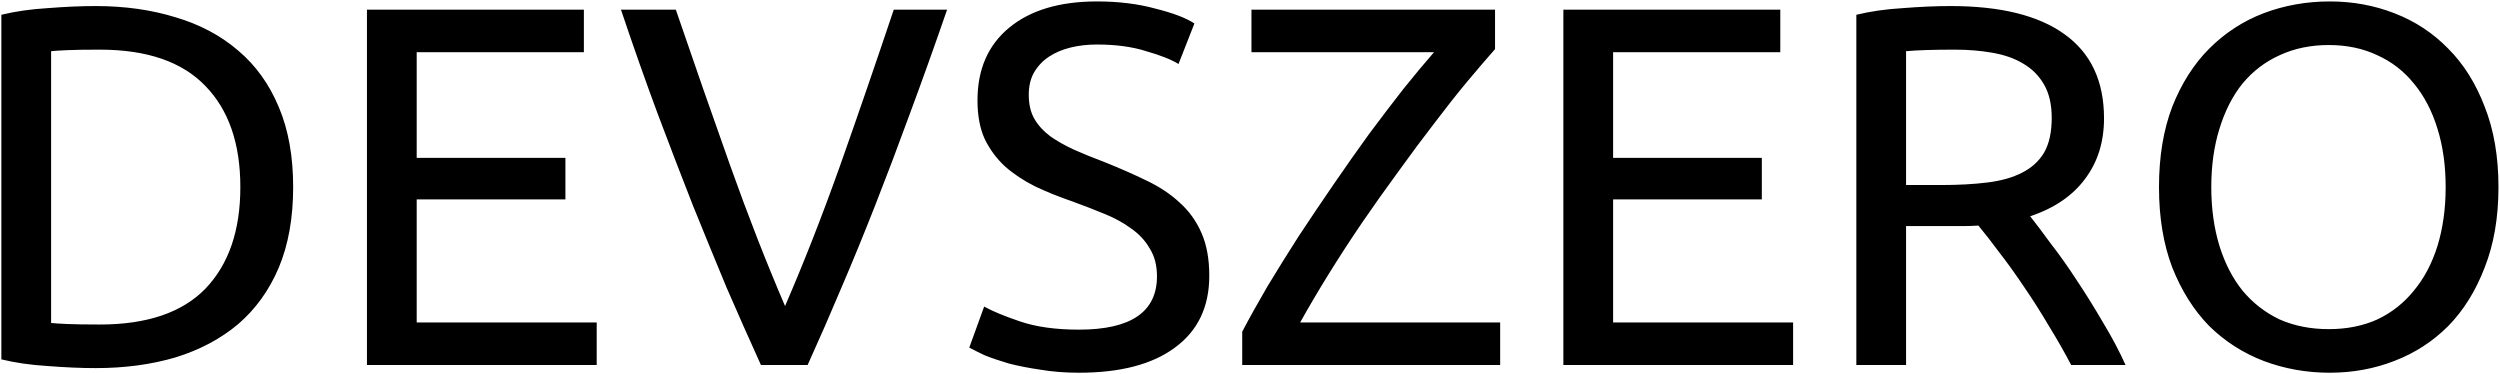
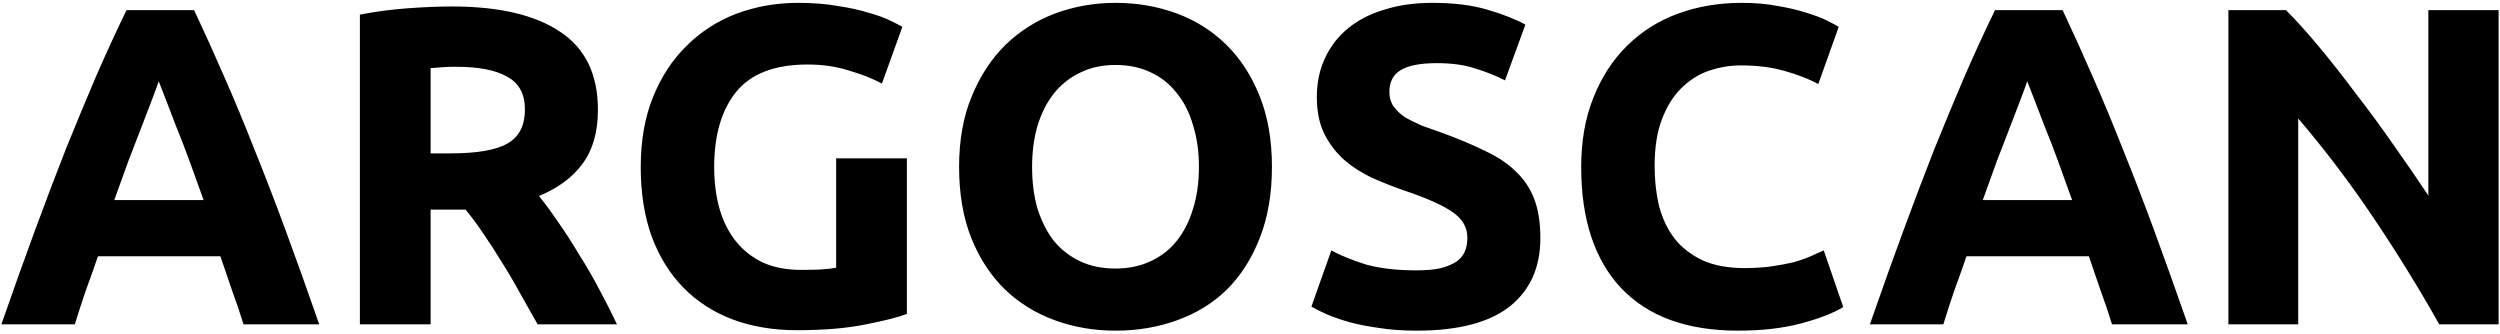
- <svg xmlns="http://www.w3.org/2000/svg" width="1404" height="210" viewBox="0 0 1404 210" fill="none">
-   <path d="M164.64 105.064C164.64 122.344 161.952 137.416 156.576 150.28C151.2 162.952 143.616 173.512 133.824 181.96C124.032 190.216 112.32 196.456 98.688 200.68C85.056 204.712 70.08 206.728 53.76 206.728C45.696 206.728 36.768 206.344 26.976 205.576C17.376 205 8.64 203.752 0.768 201.832V8.296C8.64 6.376 17.376 5.128 26.976 4.552C36.768 3.784 45.696 3.4 53.76 3.4C70.08 3.4 85.056 5.512 98.688 9.736C112.32 13.768 124.032 20.008 133.824 28.456C143.616 36.712 151.2 47.272 156.576 60.136C161.952 72.808 164.64 87.784 164.64 105.064ZM56.064 182.248C82.56 182.248 102.336 175.528 115.392 162.088C128.448 148.456 134.976 129.448 134.976 105.064C134.976 80.68 128.448 61.768 115.392 48.328C102.336 34.696 82.56 27.88 56.064 27.88C48.192 27.88 42.048 27.976 37.632 28.168C33.408 28.36 30.432 28.552 28.704 28.744V181.384C30.432 181.576 33.408 181.768 37.632 181.96C42.048 182.152 48.192 182.248 56.064 182.248ZM206.081 205V5.416H327.905V29.32H234.017V88.648H317.537V111.976H234.017V181.096H335.105V205H206.081ZM531.892 5.416C524.596 26.536 517.588 46.12 510.868 64.168C504.34 82.024 497.908 99.016 491.572 115.144C485.236 131.272 478.9 146.728 472.564 161.512C466.42 176.104 460.084 190.6 453.556 205H427.348C420.82 190.6 414.388 176.104 408.052 161.512C401.908 146.728 395.572 131.272 389.044 115.144C382.708 99.016 376.18 82.024 369.46 64.168C362.74 46.12 355.828 26.536 348.724 5.416H379.54C389.908 35.752 400.084 64.936 410.068 92.968C420.052 121 430.324 147.304 440.884 171.88C451.444 147.496 461.716 121.288 471.7 93.256C481.684 65.032 491.764 35.752 501.94 5.416H531.892ZM605.98 185.128C635.164 185.128 649.756 175.144 649.756 155.176C649.756 149.032 648.412 143.848 645.724 139.624C643.228 135.208 639.772 131.464 635.356 128.392C630.94 125.128 625.852 122.344 620.092 120.04C614.524 117.736 608.572 115.432 602.236 113.128C594.94 110.632 588.028 107.848 581.5 104.776C574.972 101.512 569.308 97.768 564.508 93.544C559.708 89.128 555.868 83.944 552.988 77.992C550.3 72.04 548.956 64.84 548.956 56.392C548.956 38.92 554.908 25.288 566.812 15.496C578.716 5.704 595.132 0.808 616.06 0.808C628.156 0.808 639.1 2.152 648.892 4.84C658.876 7.336 666.172 10.12 670.78 13.192L661.852 35.944C657.82 33.448 651.772 31.048 643.708 28.744C635.836 26.248 626.62 25 616.06 25C610.684 25 605.692 25.576 601.084 26.728C596.476 27.88 592.444 29.608 588.988 31.912C585.532 34.216 582.748 37.192 580.636 40.84C578.716 44.296 577.756 48.424 577.756 53.224C577.756 58.6 578.812 63.112 580.924 66.76C583.036 70.408 586.012 73.672 589.852 76.552C593.692 79.24 598.108 81.736 603.1 84.04C608.284 86.344 613.948 88.648 620.092 90.952C628.732 94.408 636.604 97.864 643.708 101.32C651.004 104.776 657.244 108.904 662.428 113.704C667.804 118.504 671.932 124.264 674.812 130.984C677.692 137.512 679.132 145.48 679.132 154.888C679.132 172.36 672.7 185.8 659.836 195.208C647.164 204.616 629.212 209.32 605.98 209.32C598.108 209.32 590.812 208.744 584.092 207.592C577.564 206.632 571.708 205.48 566.524 204.136C561.34 202.6 556.828 201.064 552.988 199.528C549.34 197.8 546.46 196.36 544.348 195.208L552.7 172.168C557.116 174.664 563.836 177.448 572.86 180.52C581.884 183.592 592.924 185.128 605.98 185.128ZM839.613 27.592C835.197 32.584 830.013 38.632 824.061 45.736C818.301 52.648 812.157 60.424 805.629 69.064C799.101 77.512 792.381 86.536 785.469 96.136C778.557 105.544 771.741 115.144 765.021 124.936C758.493 134.536 752.253 144.136 746.301 153.736C740.349 163.336 734.973 172.456 730.173 181.096H842.493V205H697.629V186.28C701.661 178.6 706.365 170.152 711.741 160.936C717.309 151.72 723.165 142.312 729.309 132.712C735.645 123.112 742.173 113.416 748.893 103.624C755.613 93.832 762.237 84.424 768.765 75.4C775.485 66.376 781.917 57.928 788.061 50.056C794.397 42.184 800.157 35.272 805.341 29.32H702.813V5.416H839.613V27.592ZM877.987 205V5.416H999.811V29.32H905.923V88.648H989.443V111.976H905.923V181.096H1007.01V205H877.987ZM1140.15 121.48C1143.22 125.32 1147.06 130.408 1151.67 136.744C1156.47 142.888 1161.37 149.8 1166.36 157.48C1171.35 164.968 1176.25 172.84 1181.05 181.096C1186.04 189.352 1190.26 197.32 1193.72 205H1163.19C1159.35 197.704 1155.13 190.312 1150.52 182.824C1146.1 175.336 1141.59 168.232 1136.98 161.512C1132.37 154.6 1127.77 148.168 1123.16 142.216C1118.74 136.264 1114.71 131.08 1111.06 126.664C1108.57 126.856 1105.97 126.952 1103.29 126.952C1100.79 126.952 1098.2 126.952 1095.51 126.952H1070.45V205H1042.52V8.296C1050.39 6.376 1059.13 5.128 1068.73 4.552C1078.52 3.784 1087.45 3.4 1095.51 3.4C1123.54 3.4 1144.85 8.68 1159.45 19.24C1174.23 29.8 1181.62 45.544 1181.62 66.472C1181.62 79.72 1178.07 91.048 1170.97 100.456C1164.05 109.864 1153.78 116.872 1140.15 121.48ZM1097.81 27.88C1085.91 27.88 1076.79 28.168 1070.45 28.744V103.912H1090.33C1099.93 103.912 1108.57 103.432 1116.25 102.472C1123.93 101.512 1130.36 99.688 1135.54 97C1140.92 94.312 1145.05 90.568 1147.93 85.768C1150.81 80.776 1152.25 74.248 1152.25 66.184C1152.25 58.696 1150.81 52.456 1147.93 47.464C1145.05 42.472 1141.11 38.536 1136.12 35.656C1131.32 32.776 1125.56 30.76 1118.84 29.608C1112.31 28.456 1105.3 27.88 1097.81 27.88ZM1212.49 105.064C1212.49 87.976 1214.98 72.904 1219.97 59.848C1225.16 46.792 1232.07 35.944 1240.71 27.304C1249.54 18.472 1259.72 11.848 1271.24 7.432C1282.95 3.016 1295.33 0.808 1308.39 0.808C1321.25 0.808 1333.35 3.016 1344.68 7.432C1356.2 11.848 1366.28 18.472 1374.92 27.304C1383.56 35.944 1390.37 46.792 1395.37 59.848C1400.55 72.904 1403.14 87.976 1403.14 105.064C1403.14 122.152 1400.55 137.224 1395.37 150.28C1390.37 163.336 1383.56 174.28 1374.92 183.112C1366.28 191.752 1356.2 198.28 1344.68 202.696C1333.35 207.112 1321.25 209.32 1308.39 209.32C1295.33 209.32 1282.95 207.112 1271.24 202.696C1259.72 198.28 1249.54 191.752 1240.71 183.112C1232.07 174.28 1225.16 163.336 1219.97 150.28C1214.98 137.224 1212.49 122.152 1212.49 105.064ZM1241.86 105.064C1241.86 117.16 1243.4 128.2 1246.47 138.184C1249.54 147.976 1253.86 156.328 1259.43 163.24C1265.19 170.152 1272.1 175.528 1280.17 179.368C1288.42 183.016 1297.64 184.84 1307.81 184.84C1317.99 184.84 1327.11 183.016 1335.17 179.368C1343.24 175.528 1350.05 170.152 1355.62 163.24C1361.38 156.328 1365.8 147.976 1368.87 138.184C1371.94 128.2 1373.48 117.16 1373.48 105.064C1373.48 92.968 1371.94 82.024 1368.87 72.232C1365.8 62.248 1361.38 53.8 1355.62 46.888C1350.05 39.976 1343.24 34.696 1335.17 31.048C1327.11 27.208 1317.99 25.288 1307.81 25.288C1297.64 25.288 1288.42 27.208 1280.17 31.048C1272.1 34.696 1265.19 39.976 1259.43 46.888C1253.86 53.8 1249.54 62.248 1246.47 72.232C1243.4 82.024 1241.86 92.968 1241.86 105.064Z" fill="black" />
+ <svg xmlns="http://www.w3.org/2000/svg" width="794" height="106" viewBox="0 0 794 106" fill="none">
+   <path d="M77.336 103C76.28 99.544 75.08 95.992 73.736 92.344C72.488 88.696 71.24 85.048 69.992 81.4H31.112C29.864 85.048 28.568 88.696 27.224 92.344C25.976 95.992 24.824 99.544 23.768 103H0.44C4.184 92.248 7.736 82.312 11.096 73.192C14.456 64.072 17.72 55.48 20.888 47.416C24.152 39.352 27.32 31.72 30.392 24.52C33.56 17.224 36.824 10.12 40.184 3.208H61.64C64.904 10.12 68.12 17.224 71.288 24.52C74.456 31.72 77.624 39.352 80.792 47.416C84.056 55.48 87.368 64.072 90.728 73.192C94.088 82.312 97.64 92.248 101.384 103H77.336ZM50.408 25.816C49.928 27.256 49.208 29.224 48.248 31.72C47.288 34.216 46.184 37.096 44.936 40.36C43.688 43.624 42.296 47.224 40.76 51.16C39.32 55.096 37.832 59.224 36.296 63.544H64.664C63.128 59.224 61.64 55.096 60.2 51.16C58.76 47.224 57.368 43.624 56.024 40.36C54.776 37.096 53.672 34.216 52.712 31.72C51.752 29.224 50.984 27.256 50.408 25.816ZM143.533 2.056C158.509 2.056 169.981 4.744 177.949 10.12C185.917 15.4 189.901 23.656 189.901 34.888C189.901 41.896 188.269 47.608 185.005 52.024C181.837 56.344 177.229 59.752 171.181 62.248C173.197 64.744 175.309 67.624 177.517 70.888C179.725 74.056 181.885 77.416 183.997 80.968C186.205 84.424 188.317 88.072 190.333 91.912C192.349 95.656 194.221 99.352 195.949 103H170.749C168.925 99.736 167.053 96.424 165.133 93.064C163.309 89.704 161.389 86.44 159.373 83.272C157.453 80.104 155.533 77.128 153.613 74.344C151.693 71.464 149.773 68.872 147.853 66.568H136.765V103H114.301V4.648C119.197 3.688 124.237 3.016 129.421 2.632C134.701 2.248 139.405 2.056 143.533 2.056ZM144.829 21.208C143.197 21.208 141.709 21.256 140.365 21.352C139.117 21.448 137.917 21.544 136.765 21.64V48.712H143.101C151.549 48.712 157.597 47.656 161.245 45.544C164.893 43.432 166.717 39.832 166.717 34.744C166.717 29.848 164.845 26.392 161.101 24.376C157.453 22.264 152.029 21.208 144.829 21.208ZM256.489 20.488C246.025 20.488 238.441 23.416 233.737 29.272C229.129 35.032 226.825 42.952 226.825 53.032C226.825 57.928 227.401 62.392 228.553 66.424C229.705 70.36 231.433 73.768 233.737 76.648C236.041 79.528 238.921 81.784 242.377 83.416C245.833 84.952 249.865 85.72 254.473 85.72C256.969 85.72 259.081 85.672 260.809 85.576C262.633 85.48 264.217 85.288 265.561 85V50.296H288.025V99.688C285.337 100.744 281.017 101.848 275.065 103C269.113 104.248 261.769 104.872 253.033 104.872C245.545 104.872 238.729 103.72 232.585 101.416C226.537 99.112 221.353 95.752 217.033 91.336C212.713 86.92 209.353 81.496 206.953 75.064C204.649 68.632 203.497 61.288 203.497 53.032C203.497 44.68 204.793 37.288 207.385 30.856C209.977 24.424 213.529 19 218.041 14.584C222.553 10.072 227.833 6.664 233.881 4.36C240.025 2.056 246.553 0.904 253.465 0.904C258.169 0.904 262.393 1.24 266.137 1.912C269.977 2.488 273.241 3.208 275.929 4.072C278.713 4.84 280.969 5.656 282.697 6.52C284.521 7.384 285.817 8.056 286.585 8.536L280.105 26.536C277.033 24.904 273.481 23.512 269.449 22.36C265.513 21.112 261.193 20.488 256.489 20.488ZM327.79 53.032C327.79 57.928 328.366 62.344 329.518 66.28C330.766 70.216 332.494 73.624 334.702 76.504C337.006 79.288 339.79 81.448 343.054 82.984C346.318 84.52 350.062 85.288 354.286 85.288C358.414 85.288 362.11 84.52 365.374 82.984C368.734 81.448 371.518 79.288 373.726 76.504C376.03 73.624 377.758 70.216 378.91 66.28C380.158 62.344 380.782 57.928 380.782 53.032C380.782 48.136 380.158 43.72 378.91 39.784C377.758 35.752 376.03 32.344 373.726 29.56C371.518 26.68 368.734 24.472 365.374 22.936C362.11 21.4 358.414 20.632 354.286 20.632C350.062 20.632 346.318 21.448 343.054 23.08C339.79 24.616 337.006 26.824 334.702 29.704C332.494 32.488 330.766 35.896 329.518 39.928C328.366 43.864 327.79 48.232 327.79 53.032ZM403.966 53.032C403.966 61.576 402.67 69.112 400.078 75.64C397.582 82.072 394.126 87.496 389.71 91.912C385.294 96.232 380.014 99.496 373.87 101.704C367.822 103.912 361.294 105.016 354.286 105.016C347.47 105.016 341.038 103.912 334.99 101.704C328.942 99.496 323.662 96.232 319.15 91.912C314.638 87.496 311.086 82.072 308.494 75.64C305.902 69.112 304.606 61.576 304.606 53.032C304.606 44.488 305.95 37 308.638 30.568C311.326 24.04 314.926 18.568 319.438 14.152C324.046 9.736 329.326 6.424 335.278 4.216C341.326 2.008 347.662 0.904 354.286 0.904C361.102 0.904 367.534 2.008 373.582 4.216C379.63 6.424 384.91 9.736 389.422 14.152C393.934 18.568 397.486 24.04 400.078 30.568C402.67 37 403.966 44.488 403.966 53.032ZM449.908 85.864C453.076 85.864 455.668 85.624 457.684 85.144C459.796 84.568 461.476 83.848 462.724 82.984C463.972 82.024 464.836 80.92 465.316 79.672C465.796 78.424 466.036 77.032 466.036 75.496C466.036 72.232 464.5 69.544 461.428 67.432C458.356 65.224 453.076 62.872 445.588 60.376C442.324 59.224 439.06 57.928 435.796 56.488C432.532 54.952 429.604 53.08 427.012 50.872C424.42 48.568 422.308 45.832 420.676 42.664C419.044 39.4 418.228 35.464 418.228 30.856C418.228 26.248 419.092 22.12 420.82 18.472C422.548 14.728 424.996 11.56 428.164 8.968C431.332 6.376 435.172 4.408 439.684 3.064C444.196 1.624 449.284 0.904 454.948 0.904C461.668 0.904 467.476 1.624 472.372 3.064C477.268 4.504 481.3 6.088 484.468 7.816L477.988 25.528C475.204 24.088 472.084 22.84 468.628 21.784C465.268 20.632 461.188 20.056 456.388 20.056C451.012 20.056 447.124 20.824 444.724 22.36C442.42 23.8 441.268 26.056 441.268 29.128C441.268 30.952 441.7 32.488 442.564 33.736C443.428 34.984 444.628 36.136 446.164 37.192C447.796 38.152 449.62 39.064 451.636 39.928C453.748 40.696 456.052 41.512 458.548 42.376C463.732 44.296 468.244 46.216 472.084 48.136C475.924 49.96 479.092 52.12 481.588 54.616C484.18 57.112 486.1 60.04 487.348 63.4C488.596 66.76 489.22 70.84 489.22 75.64C489.22 84.952 485.956 92.2 479.428 97.384C472.9 102.472 463.06 105.016 449.908 105.016C445.492 105.016 441.508 104.728 437.956 104.152C434.404 103.672 431.236 103.048 428.452 102.28C425.764 101.512 423.412 100.696 421.396 99.832C419.476 98.968 417.844 98.152 416.5 97.384L422.836 79.528C425.812 81.16 429.46 82.648 433.78 83.992C438.196 85.24 443.572 85.864 449.908 85.864ZM552.008 105.016C535.784 105.016 523.4 100.504 514.856 91.48C506.408 82.456 502.184 69.64 502.184 53.032C502.184 44.776 503.48 37.432 506.072 31C508.664 24.472 512.216 19 516.728 14.584C521.24 10.072 526.616 6.664 532.856 4.36C539.096 2.056 545.864 0.904 553.16 0.904C557.384 0.904 561.224 1.24 564.68 1.912C568.136 2.488 571.16 3.208 573.752 4.072C576.344 4.84 578.504 5.656 580.232 6.52C581.96 7.384 583.208 8.056 583.976 8.536L577.496 26.68C574.424 25.048 570.824 23.656 566.696 22.504C562.664 21.352 558.056 20.776 552.872 20.776C549.416 20.776 546.008 21.352 542.648 22.504C539.384 23.656 536.456 25.528 533.864 28.12C531.368 30.616 529.352 33.88 527.816 37.912C526.28 41.944 525.512 46.84 525.512 52.6C525.512 57.208 525.992 61.528 526.952 65.56C528.008 69.496 529.64 72.904 531.848 75.784C534.152 78.664 537.128 80.968 540.776 82.696C544.424 84.328 548.84 85.144 554.024 85.144C557.288 85.144 560.216 84.952 562.808 84.568C565.4 84.184 567.704 83.752 569.72 83.272C571.736 82.696 573.512 82.072 575.048 81.4C576.584 80.728 577.976 80.104 579.224 79.528L585.416 97.528C582.248 99.448 577.784 101.176 572.024 102.712C566.264 104.248 559.592 105.016 552.008 105.016ZM670.774 103C669.718 99.544 668.518 95.992 667.174 92.344C665.926 88.696 664.678 85.048 663.43 81.4H624.55C623.302 85.048 622.006 88.696 620.662 92.344C619.414 95.992 618.262 99.544 617.206 103H593.878C597.622 92.248 601.174 82.312 604.534 73.192C607.894 64.072 611.158 55.48 614.326 47.416C617.59 39.352 620.758 31.72 623.83 24.52C626.998 17.224 630.262 10.12 633.622 3.208H655.078C658.342 10.12 661.558 17.224 664.726 24.52C667.894 31.72 671.062 39.352 674.23 47.416C677.494 55.48 680.806 64.072 684.166 73.192C687.526 82.312 691.078 92.248 694.822 103H670.774ZM643.846 25.816C643.366 27.256 642.646 29.224 641.686 31.72C640.726 34.216 639.622 37.096 638.374 40.36C637.126 43.624 635.734 47.224 634.198 51.16C632.758 55.096 631.27 59.224 629.734 63.544H658.102C656.566 59.224 655.078 55.096 653.638 51.16C652.198 47.224 650.806 43.624 649.462 40.36C648.214 37.096 647.11 34.216 646.15 31.72C645.19 29.224 644.422 27.256 643.846 25.816ZM774.699 103C768.267 91.576 761.307 80.296 753.819 69.16C746.331 58.024 738.363 47.512 729.915 37.624V103H707.739V3.208H726.027C729.195 6.376 732.699 10.264 736.539 14.872C740.379 19.48 744.267 24.424 748.203 29.704C752.235 34.888 756.219 40.312 760.155 45.976C764.091 51.544 767.787 56.92 771.243 62.104V3.208H793.563V103H774.699Z" fill="black" />
</svg>
